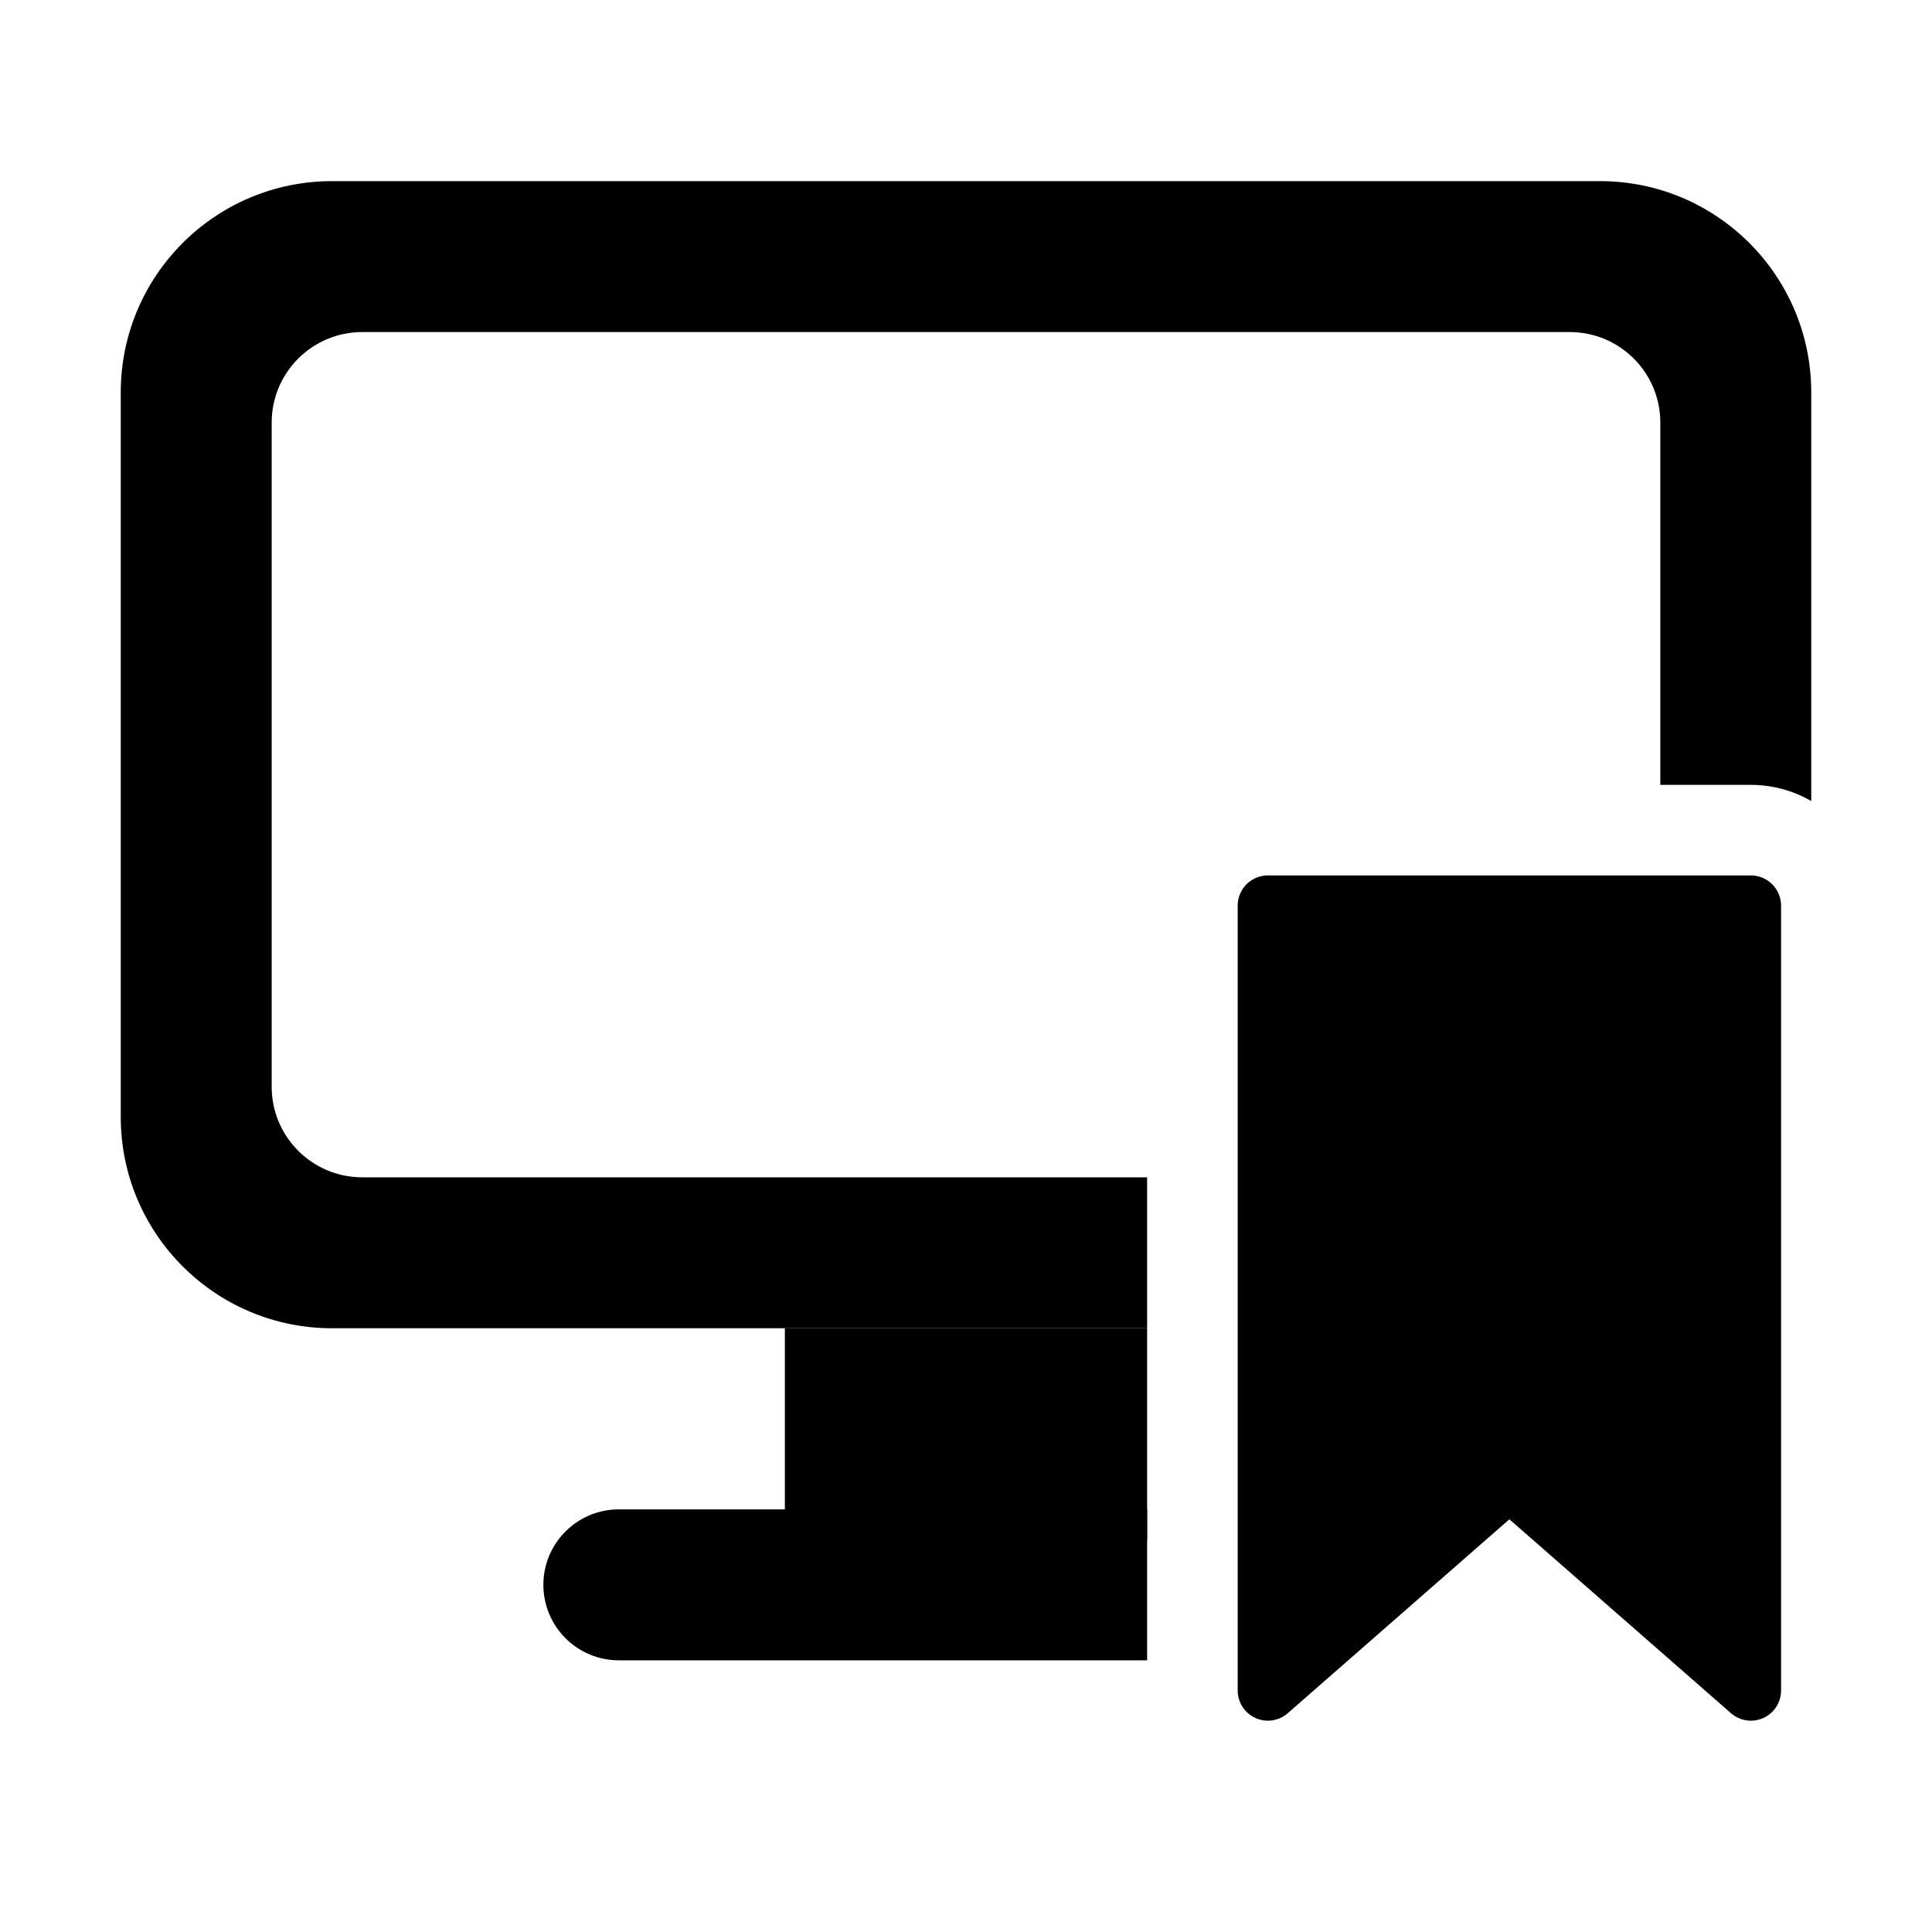
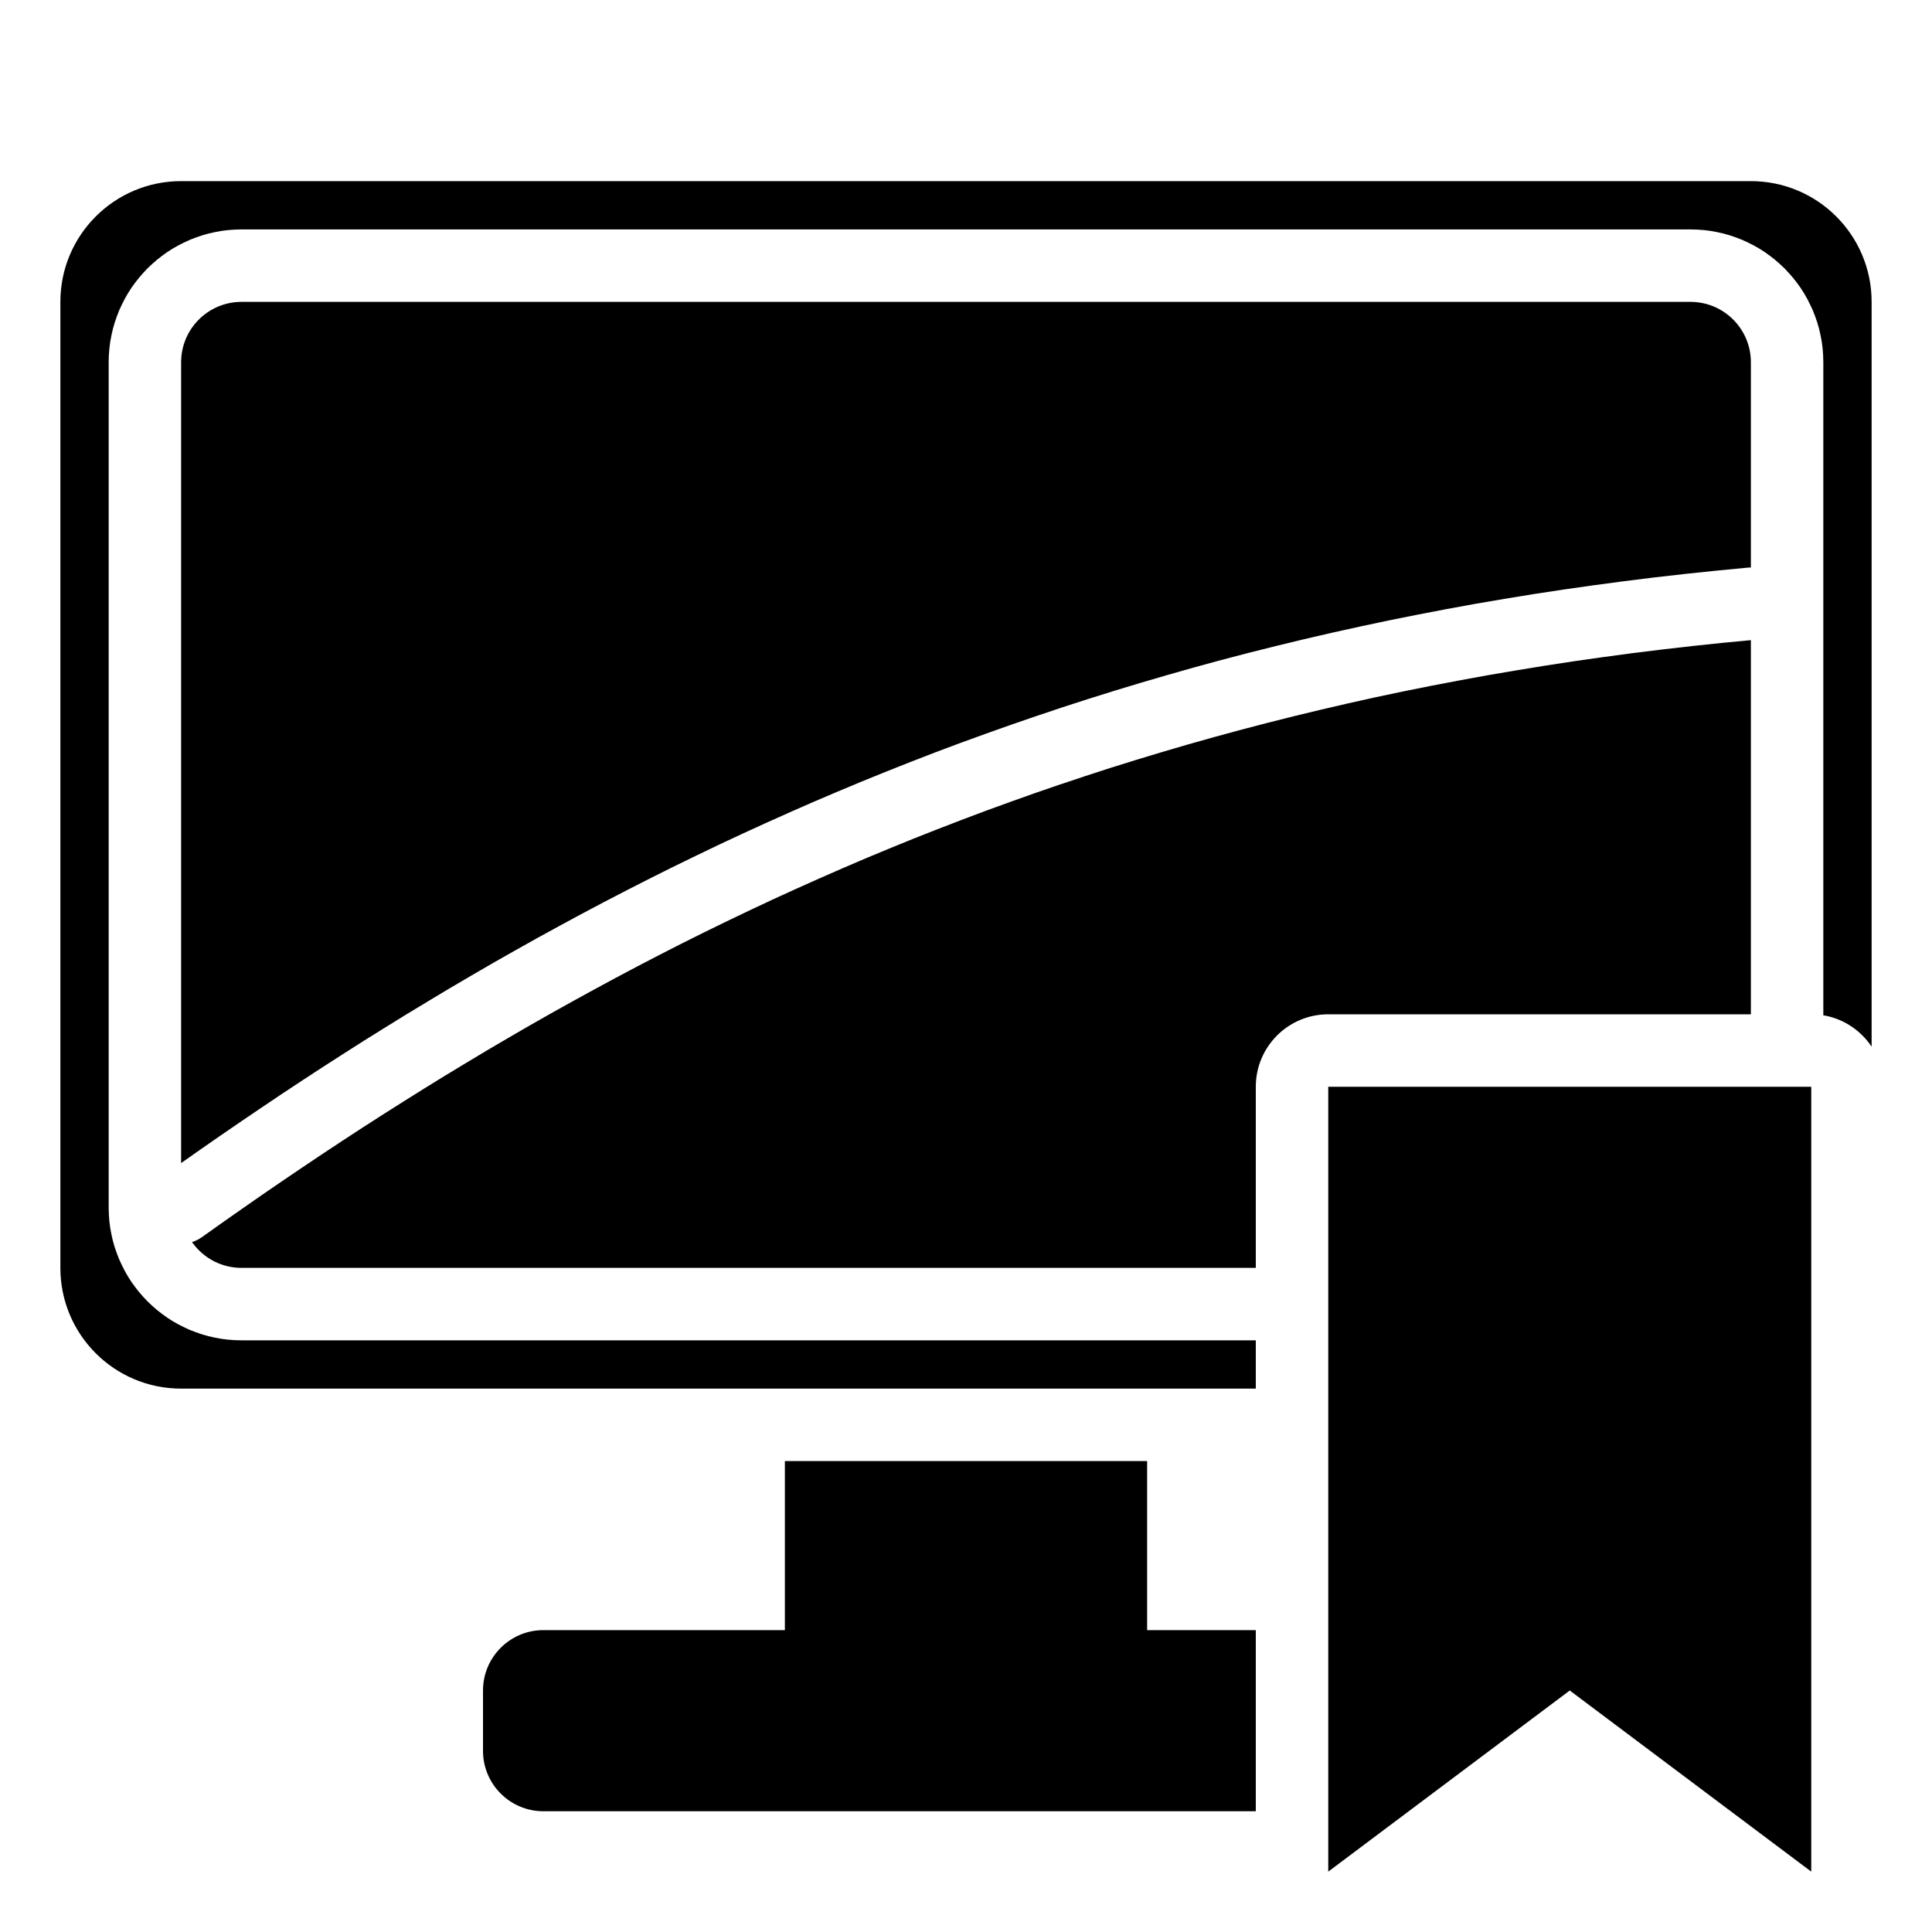
<svg xmlns="http://www.w3.org/2000/svg" width="32" height="32" viewBox="0 0 32 32">
-   <defs>
-     <clipPath id="gap">
-       <path clip-rule="evenodd" d="M0 0H32V32H0ZM19 28L19 15A2 2 0 0 1 21 13L29 13A2 2 0 0 1 31 15L31 28A2 2 0 0 1 27.683 29.505L25 27.158L22.317 29.505A2 2 0 0 1 19 28Z" />
-     </clipPath>
-   </defs>
-   <g clip-path="url(#gap)">
-     <rect x="13" y="22" width="6" height="3.5" rx="0" fill="currentColor" />
-     <rect x="9" y="25" width="14" height="2.5" rx="1.25" fill="currentColor" />
-     <path fill="currentColor" fill-rule="evenodd" d="M5.5 3H26.5A3.5 3.5 0 0 1 30 6.5V18.5A3.5 3.5 0 0 1 26.5 22H5.5A3.5 3.5 0 0 1 2 18.5V6.5A3.5 3.5 0 0 1 5.5 3ZM6 5.5H26A1.5 1.5 0 0 1 27.5 7V18A1.5 1.5 0 0 1 26 19.5H6A1.5 1.5 0 0 1 4.5 18V7A1.5 1.5 0 0 1 6 5.5Z" />
-   </g>
-   <path fill="currentColor" stroke="currentColor" stroke-width="1" stroke-linejoin="round" d="M21 15L29 15L29 28L25 24.5L21 28Z" />
+   <path fill="currentColor" d="M13 24.2L19 24.2 19 27 20.8 27 20.8 30 9 30C8.448 30 8 29.552 8 29L8 28C8 27.448 8.448 27 9 27L13 27 13 24.2ZM22 18L30 18 30 31 26 28 22 31 22 18ZM29 10.603L29 16.8 22 16.8C21.337 16.8 20.8 17.337 20.8 18L20.8 21 4 21C3.672 21 3.381 20.842 3.199 20.598L3.18 20.572 3.188 20.57C3.244 20.552 3.298 20.524 3.349 20.488L3.675 20.256 4.003 20.026 4.332 19.797 4.663 19.57 4.995 19.345 5.329 19.121 5.665 18.899 6.002 18.679 6.341 18.461 6.682 18.245 7.025 18.03 7.369 17.818 7.716 17.608 8.064 17.399 8.415 17.193 8.767 16.989 9.122 16.787 9.479 16.588 9.838 16.391 10.199 16.196 10.563 16.003 10.929 15.813 11.297 15.625 11.668 15.44 12.041 15.258 12.417 15.078 12.796 14.9 13.177 14.726 13.561 14.554 13.947 14.385 14.336 14.218 14.728 14.055 15.123 13.894 15.521 13.737 15.922 13.582 16.326 13.43 16.733 13.282 17.143 13.136 17.556 12.994 17.973 12.855 18.392 12.719 18.815 12.587 19.241 12.458 19.671 12.332 20.104 12.21 20.541 12.091 20.981 11.976 21.425 11.864 21.872 11.756 22.324 11.651 22.778 11.55 23.237 11.453 23.7 11.36 24.166 11.271 24.636 11.185 25.111 11.104 25.589 11.026 26.071 10.952 26.558 10.883 27.049 10.817 27.544 10.756 28.043 10.699 28.546 10.646 29 10.603ZM4 5L28 5C28.552 5 29 5.448 29 6L29 9.4 28.976 9.4C28.966 9.401 28.956 9.402 28.946 9.402L28.427 9.452 27.912 9.506 27.402 9.564 26.896 9.627 26.394 9.694 25.896 9.765 25.402 9.84 24.913 9.92 24.427 10.003 23.946 10.091 23.468 10.183 22.994 10.278 22.524 10.378 22.058 10.481 21.596 10.588 21.138 10.699 20.683 10.813 20.231 10.931 19.784 11.053 19.34 11.179 18.899 11.308 18.462 11.44 18.028 11.576 17.598 11.715 17.171 11.858 16.747 12.004 16.327 12.153 15.909 12.305 15.495 12.46 15.084 12.619 14.676 12.781 14.272 12.945 13.87 13.113 13.471 13.283 13.075 13.457 12.682 13.633 12.291 13.812 11.904 13.993 11.519 14.178 11.137 14.364 10.757 14.554 10.38 14.746 10.006 14.94 9.634 15.137 9.264 15.337 8.897 15.538 8.533 15.742 8.17 15.948 7.81 16.157 7.452 16.367 7.097 16.58 6.743 16.794 6.392 17.011 6.042 17.229 5.695 17.45 5.349 17.672 5.006 17.896 4.664 18.122 4.325 18.35 3.987 18.579 3.65 18.81 3.316 19.042 3 19.264 3 6C3 5.448 3.448 5 4 5ZM3 3L29 3C30.105 3 31 3.895 31 5L31 17.337 30.995 17.329C30.823 17.074 30.554 16.888 30.242 16.824L30.2 16.817 30.2 6 30.197 5.888 30.189 5.777 30.175 5.666 30.155 5.558 30.131 5.451 30.101 5.346 30.066 5.244 30.027 5.143 29.982 5.046 29.934 4.951 29.881 4.858 29.824 4.769 29.762 4.683 29.697 4.6 29.628 4.521 29.556 4.444 29.479 4.372 29.4 4.303 29.317 4.238 29.231 4.176 29.142 4.119 29.049 4.066 28.954 4.018 28.857 3.973 28.756 3.934 28.654 3.899 28.549 3.869 28.442 3.845 28.334 3.825 28.223 3.811 28.112 3.803 28 3.8 4 3.8 3.888 3.803 3.777 3.811 3.666 3.825 3.558 3.845 3.451 3.869 3.346 3.899 3.244 3.934 3.143 3.973 3.046 4.018 2.951 4.066 2.858 4.119 2.769 4.176 2.683 4.238 2.6 4.303 2.521 4.372 2.444 4.444 2.372 4.521 2.303 4.6 2.238 4.683 2.176 4.769 2.119 4.858 2.066 4.951 2.018 5.046 1.973 5.143 1.934 5.244 1.899 5.346 1.869 5.451 1.845 5.558 1.825 5.666 1.811 5.777 1.803 5.888 1.8 6 1.8 20 1.803 20.112 1.811 20.223 1.825 20.334 1.845 20.442 1.869 20.549 1.899 20.654 1.934 20.756 1.973 20.857 2.018 20.954 2.066 21.049 2.119 21.142 2.176 21.231 2.238 21.317 2.303 21.4 2.372 21.479 2.444 21.556 2.521 21.628 2.6 21.697 2.683 21.762 2.769 21.824 2.858 21.881 2.951 21.934 3.046 21.982 3.143 22.027 3.244 22.066 3.346 22.101 3.451 22.131 3.558 22.155 3.666 22.175 3.777 22.189 3.888 22.197 4 22.2 20.8 22.2 20.8 23 3 23C1.895 23 1 22.105 1 21L1 5C1 3.895 1.895 3 3 3Z" />
</svg>
